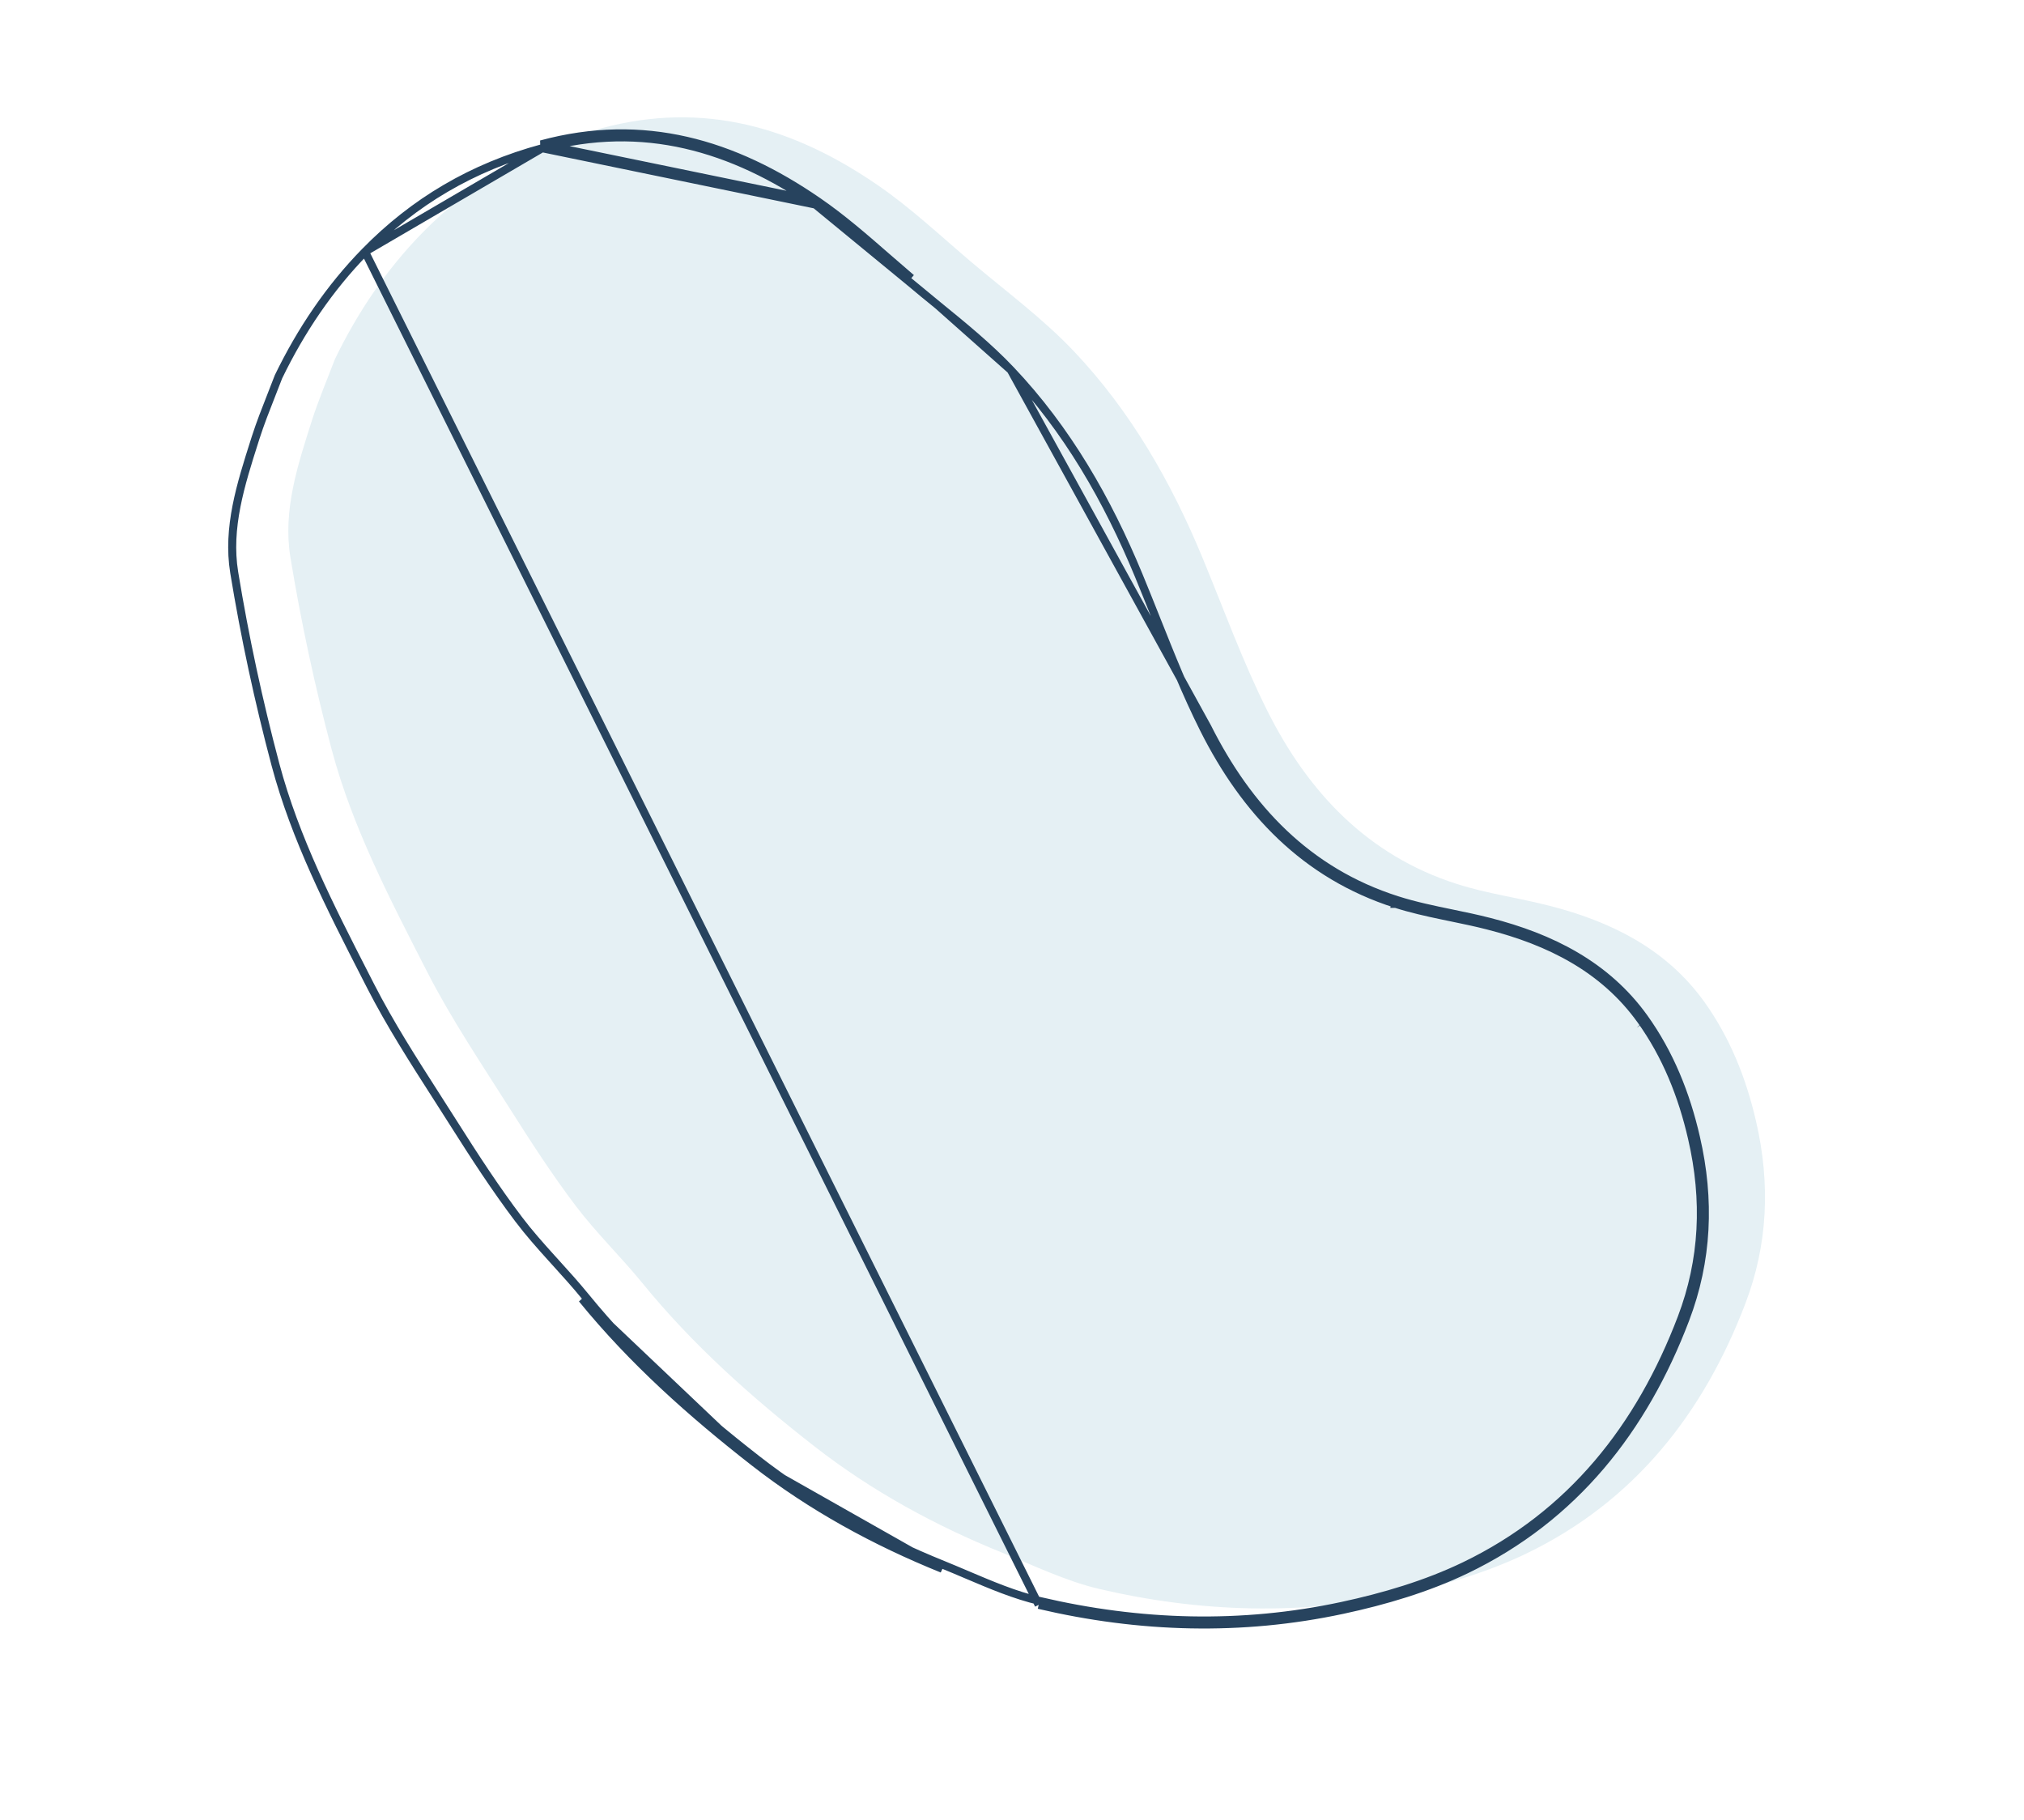
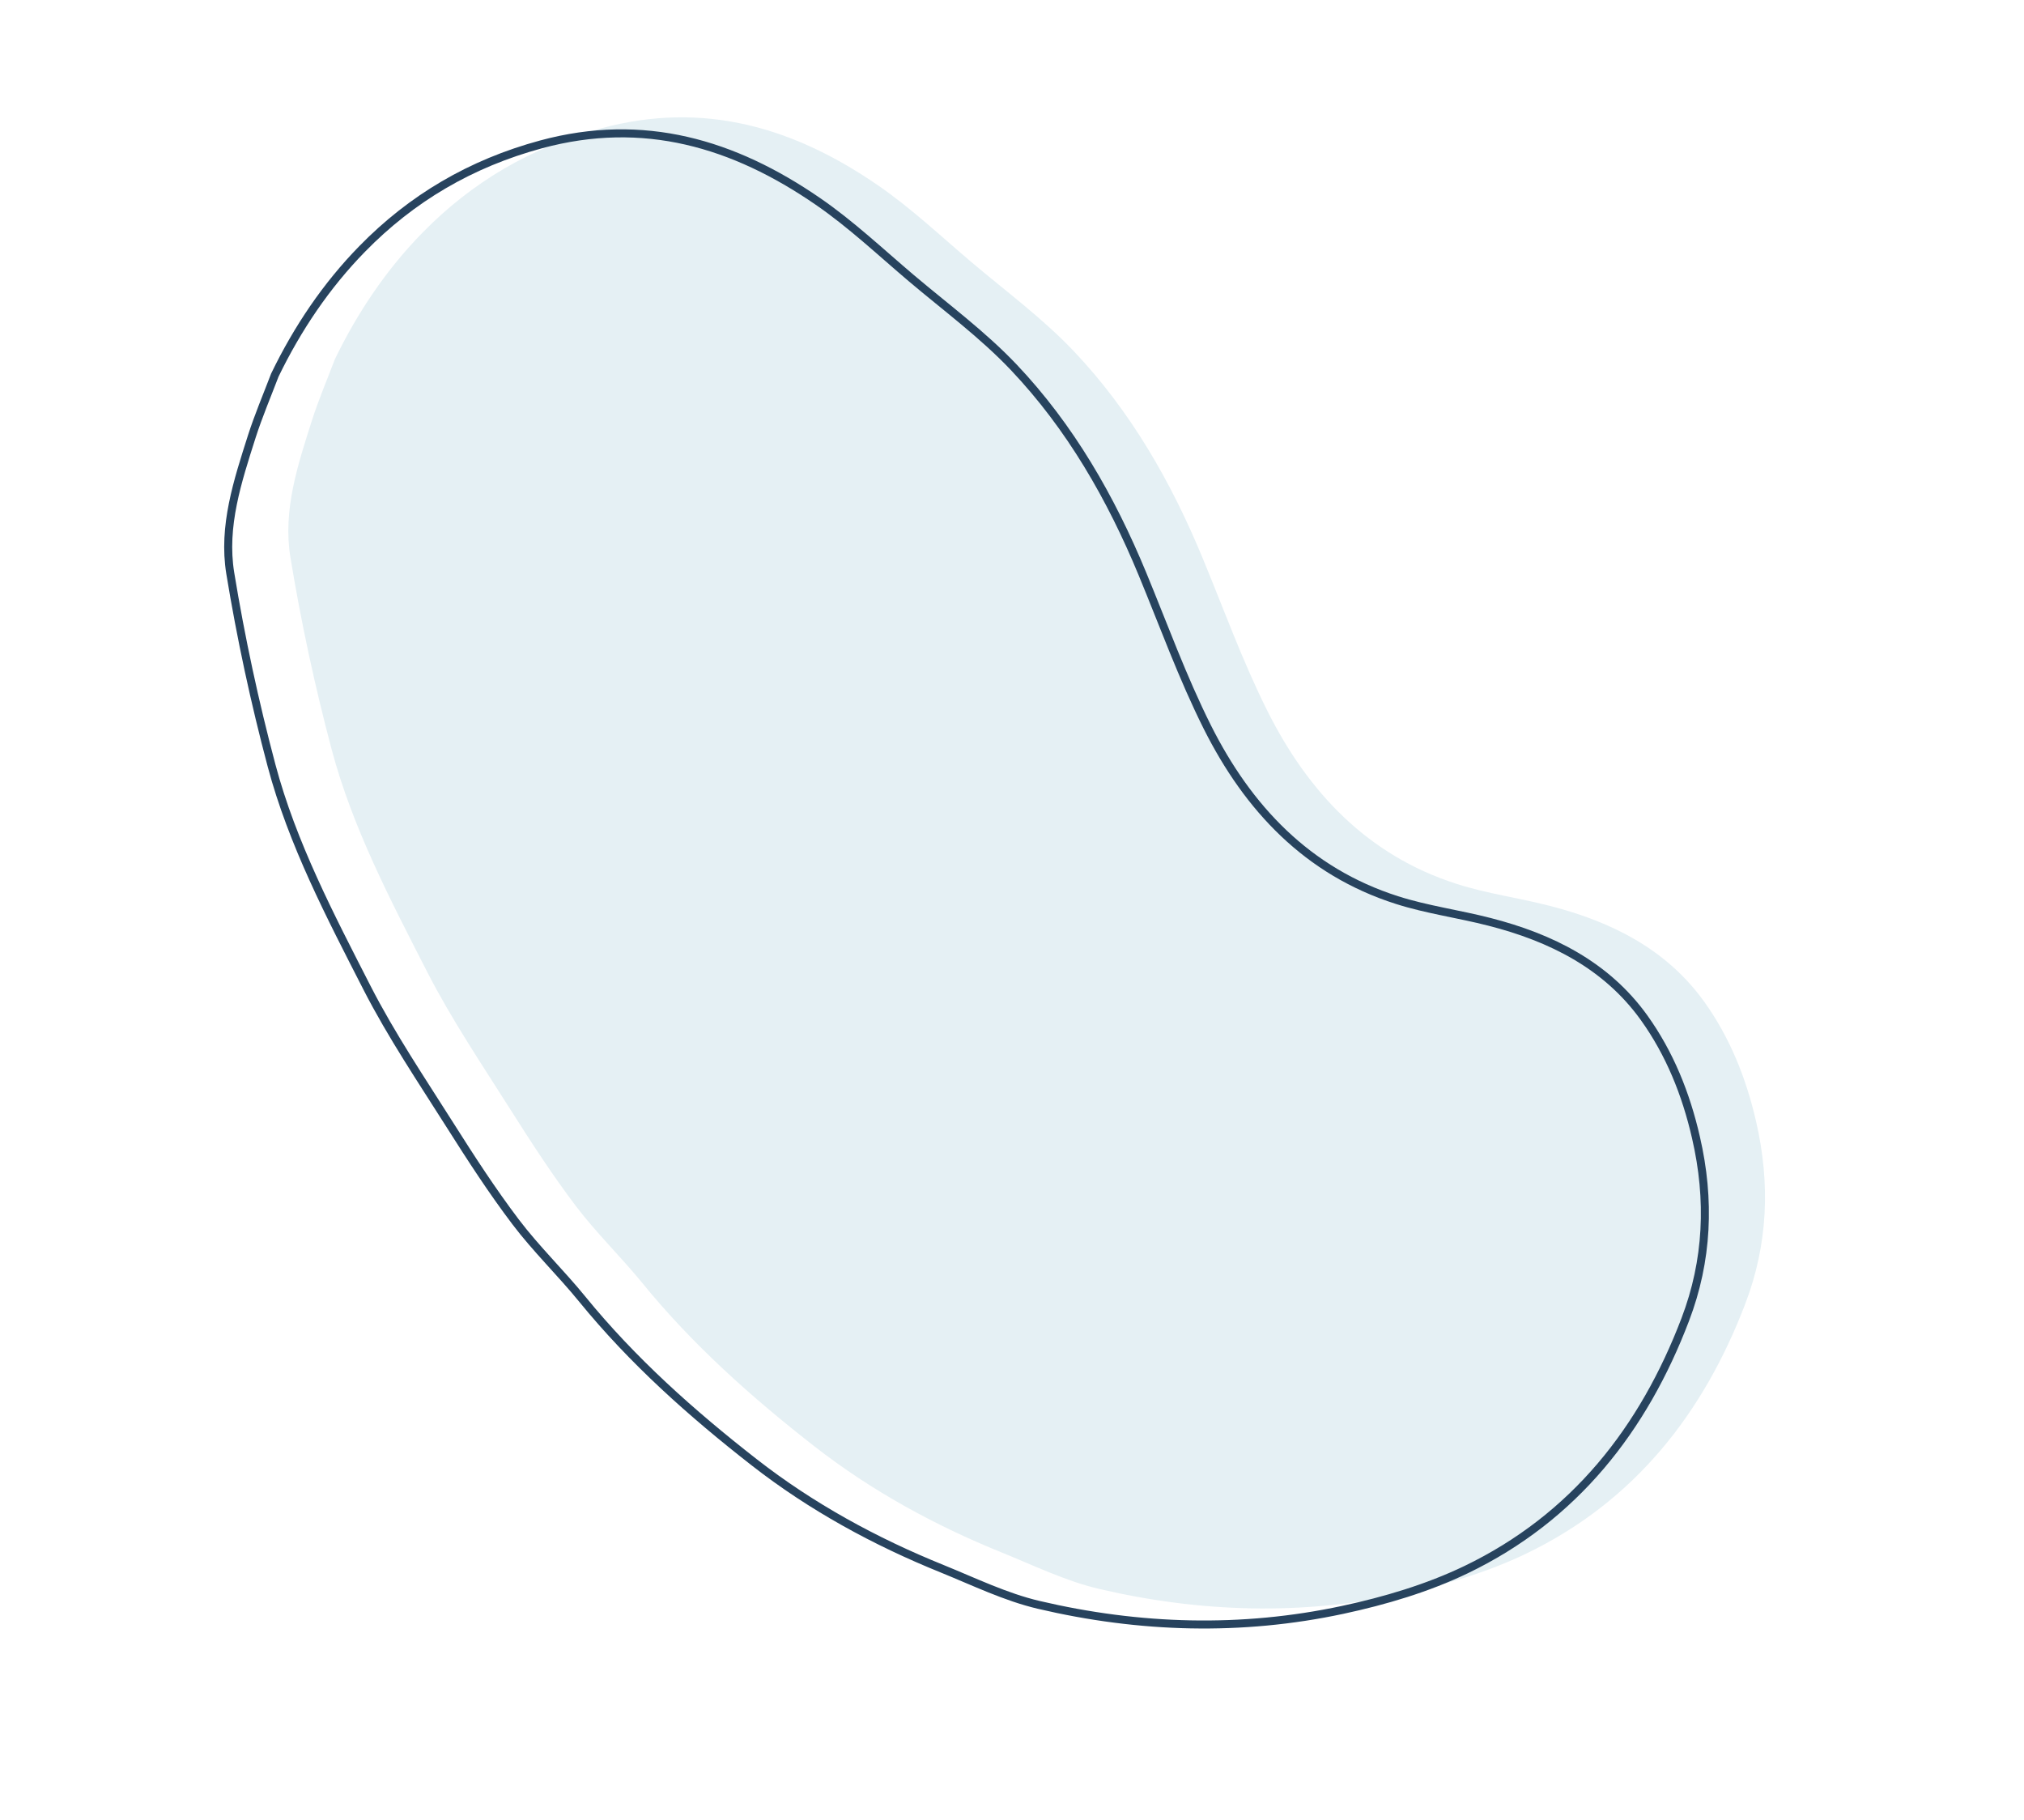
<svg xmlns="http://www.w3.org/2000/svg" width="505" height="454" viewBox="0 0 505 454" fill="none">
  <path d="M83.571 89.595C89.214 77.938 96.412 67.255 105.361 58.108C117.676 45.499 132.431 36.775 150.017 32.017C175.609 25.091 198.069 31.799 219.033 46.222C227.31 51.909 234.687 58.882 242.368 65.393C250.994 72.687 260.183 79.466 267.921 87.621C282.103 102.582 292.222 120.27 300.051 139.212C305.339 151.993 310.053 165.07 316.248 177.431C326.369 197.598 341.176 213.439 363.547 220.571C371.045 222.968 378.964 224.026 386.629 226.002C401.974 229.925 415.767 236.792 425.19 249.9C431.605 258.847 435.663 268.945 438.148 279.786C441.754 295.376 441.082 310.534 435.494 325.2C425.068 352.597 407.813 374.618 380.823 387.618C371.181 392.26 360.547 395.412 349.997 397.671C324.8 403.066 299.348 402.336 274.16 396.418C265.894 394.472 258.039 390.643 250.087 387.414C233.288 380.626 217.408 371.952 203.181 360.849C187.564 348.674 172.783 335.504 160.232 320.081C154.88 313.52 148.721 307.572 143.64 300.855C137.821 293.168 132.537 285.024 127.377 276.868C120.209 265.541 112.661 254.353 106.58 242.478C97.406 224.533 87.951 206.523 82.751 186.994C78.549 171.185 75.092 155.128 72.45 139.002C70.544 127.294 74.303 115.976 77.827 104.903C79.482 99.746 81.621 94.716 83.571 89.595Z" fill="#E5F0F4" />
-   <path d="M91.077 62.806L91.076 62.807C82.222 71.857 75.089 82.434 69.49 93.991C68.907 95.521 68.312 97.033 67.72 98.536C66.317 102.098 64.933 105.613 63.779 109.207C63.695 109.472 63.611 109.736 63.527 110.001C60.067 120.863 56.621 131.684 58.437 142.84C61.074 158.934 64.524 174.958 68.718 190.737C73.646 209.244 82.422 226.391 91.194 243.528C91.619 244.359 92.045 245.191 92.47 246.022C97.327 255.508 103.121 264.547 108.936 273.618C110.368 275.852 111.801 278.088 113.222 280.333L113.222 280.333C118.38 288.486 123.645 296.6 129.437 304.251L129.437 304.252C131.949 307.572 134.733 310.71 137.576 313.856C137.948 314.267 138.322 314.679 138.695 315.092C141.169 317.822 143.665 320.577 146.007 323.449L146.008 323.45C158.493 338.793 173.211 351.91 188.796 364.06L188.796 364.061C202.938 375.097 218.733 383.728 235.461 390.486L235.463 390.487C237.386 391.268 239.291 392.078 241.188 392.885C247.222 395.45 253.177 397.982 259.39 399.444M91.077 62.806L259.16 400.418M91.077 62.806C103.266 50.327 117.864 41.694 135.278 36.983L135.278 36.983M91.077 62.806L135.278 36.983M259.39 399.444L259.16 400.418M259.39 399.444C259.389 399.444 259.389 399.444 259.389 399.444L259.16 400.418M259.39 399.444C284.446 405.332 309.748 406.054 334.788 400.693C345.291 398.444 355.842 395.313 365.389 390.717C392.103 377.851 409.204 356.055 419.56 328.844C425.07 314.38 425.74 299.427 422.174 284.011L422.174 284.009C419.711 273.268 415.699 263.3 409.377 254.483M259.16 400.418C284.348 406.336 309.8 407.066 334.997 401.671C345.547 399.412 356.181 396.26 365.823 391.618C392.813 378.618 410.068 356.597 420.494 329.2C426.082 314.534 426.754 299.376 423.148 283.786C420.663 272.945 416.605 262.847 410.19 253.9M409.377 254.483C409.378 254.483 409.378 254.483 409.378 254.484L410.19 253.9M409.377 254.483L410.19 253.9M409.377 254.483C400.142 241.636 386.6 234.861 371.381 230.971L371.379 230.97C368.302 230.177 365.186 229.533 362.046 228.885C361.306 228.732 360.564 228.579 359.82 228.423C355.941 227.611 352.044 226.739 348.243 225.523M410.19 253.9C400.767 240.792 386.974 233.925 371.629 230.002C368.525 229.202 365.38 228.552 362.239 227.903C357.621 226.95 353.009 225.998 348.547 224.571M204.033 50.222C183.069 35.799 160.609 29.091 135.017 36.017L204.033 50.222ZM204.033 50.222C210.158 54.43 215.79 59.343 221.417 64.251M204.033 50.222L221.417 64.251M188.181 364.849C202.408 375.952 218.288 384.626 235.087 391.414L188.181 364.849ZM188.181 364.849C172.564 352.674 157.783 339.504 145.232 324.081L188.181 364.849ZM348.243 225.523L348.547 224.571M348.243 225.523C348.243 225.523 348.242 225.523 348.242 225.523L348.547 224.571M348.243 225.523C325.548 218.288 310.56 202.215 300.354 181.88L300.354 181.879C295.881 172.954 292.169 163.639 288.478 154.376C287.039 150.765 285.603 147.163 284.127 143.594L284.127 143.594C276.33 124.728 266.269 107.156 252.196 92.31L301.248 181.431C311.369 201.598 326.176 217.439 348.547 224.571M135.278 36.983C160.513 30.153 182.673 36.74 203.466 51.045L203.467 51.046M135.278 36.983L203.467 51.046M203.467 51.046C209.54 55.219 215.109 60.076 220.723 64.973C222.708 66.705 224.7 68.442 226.721 70.156L226.722 70.156M203.467 51.046L226.722 70.156M226.722 70.156C229.133 72.195 231.575 74.184 234.009 76.167M226.722 70.156L234.009 76.167M234.009 76.167C240.351 81.332 246.64 86.454 252.196 92.309L234.009 76.167ZM221.417 64.251C223.394 65.976 225.371 67.7 227.368 69.393L221.417 64.251Z" stroke="#27435E" stroke-width="2" />
+   <path d="M68.571 93.595C74.214 81.938 81.412 71.255 90.361 62.108C102.676 49.499 117.431 40.775 135.017 36.017C160.609 29.091 183.069 35.799 204.033 50.222C212.31 55.909 219.687 62.882 227.368 69.393C235.994 76.687 245.183 83.466 252.921 91.621C267.103 106.582 277.222 124.27 285.051 143.212C290.339 155.993 295.053 169.07 301.248 181.431C311.369 201.598 326.176 217.439 348.547 224.571C356.045 226.968 363.964 228.026 371.629 230.002C386.974 233.925 400.767 240.792 410.19 253.9C416.605 262.847 420.663 272.945 423.148 283.786C426.754 299.376 426.082 314.534 420.494 329.2C410.068 356.597 392.813 378.618 365.823 391.618C356.181 396.26 345.547 399.412 334.997 401.671C309.8 407.066 284.348 406.336 259.16 400.418C250.894 398.472 243.039 394.643 235.087 391.414C218.288 384.626 202.408 375.952 188.181 364.849C172.564 352.674 157.783 339.504 145.232 324.081C139.88 317.52 133.721 311.572 128.64 304.855C122.821 297.168 117.537 289.024 112.377 280.868C105.209 269.541 97.661 258.353 91.58 246.478C82.406 228.533 72.951 210.523 67.751 190.994C63.549 175.185 60.092 159.128 57.45 143.002C55.544 131.294 59.303 119.976 62.827 108.903C64.482 103.746 66.621 98.716 68.571 93.595Z" stroke="#27435E" stroke-width="2" />
</svg>
